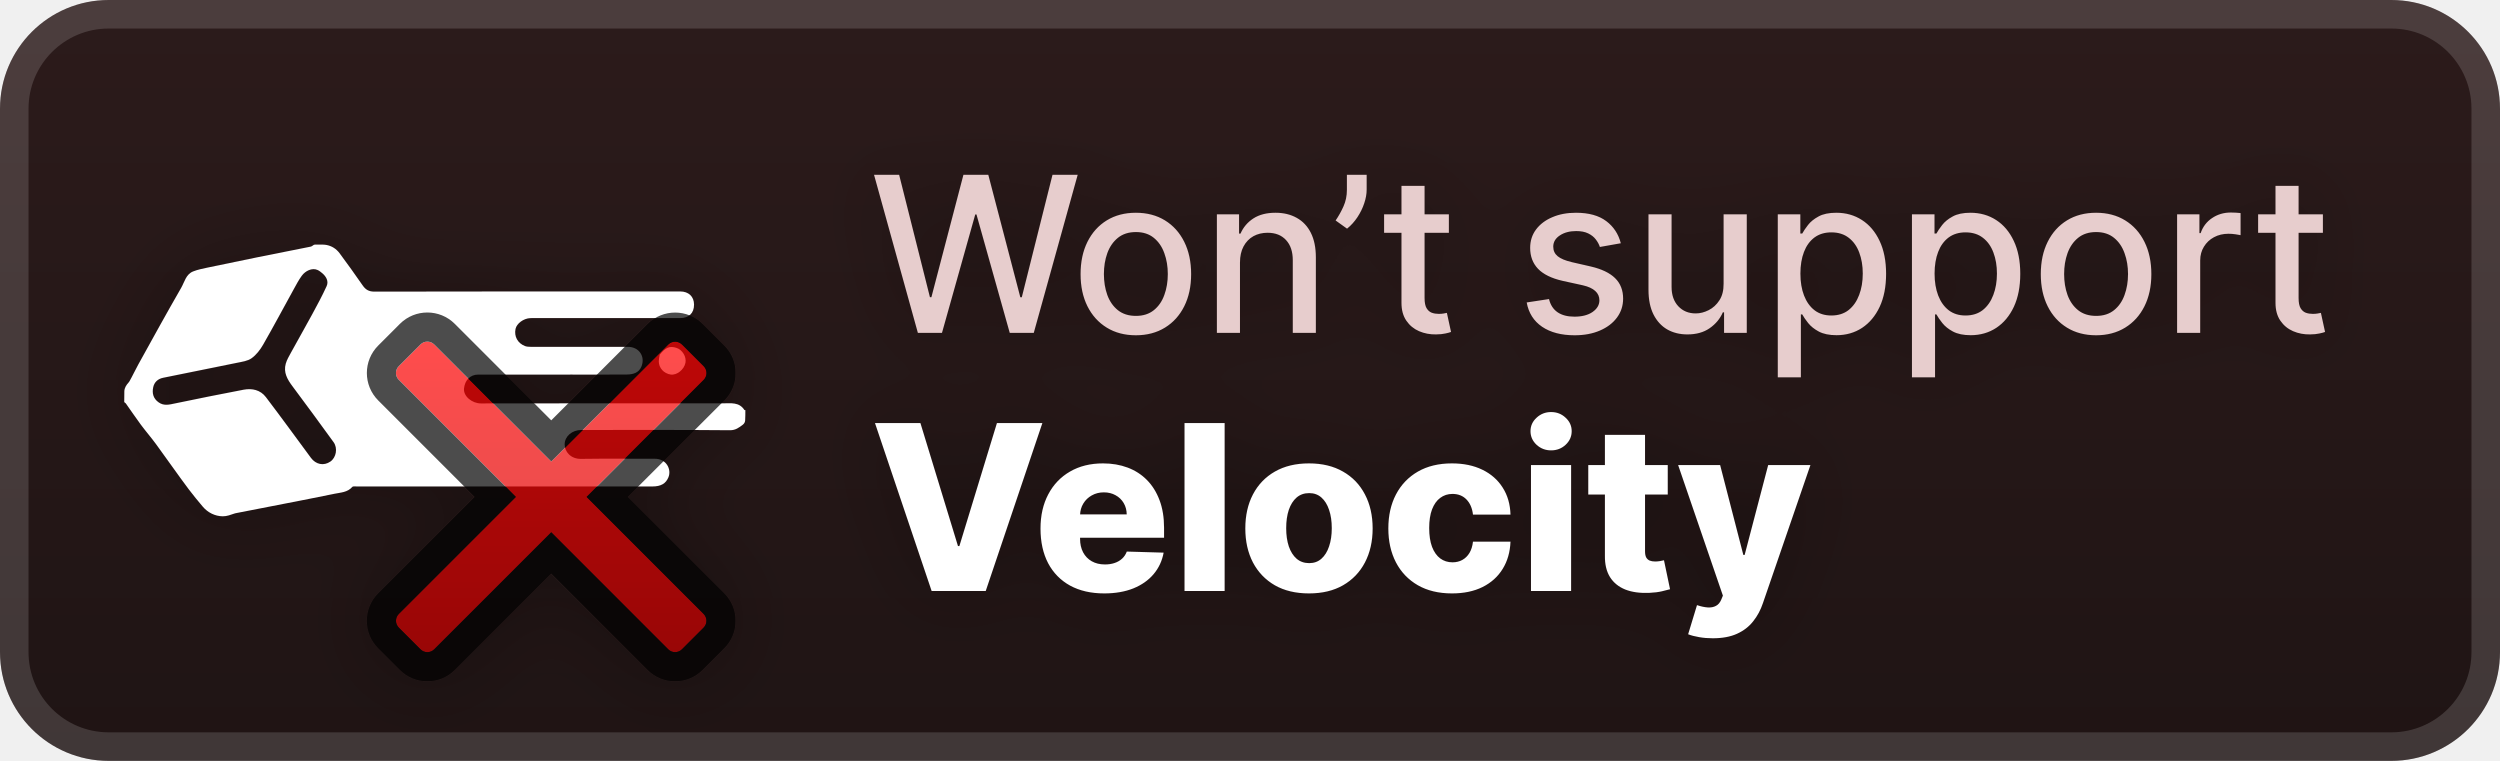
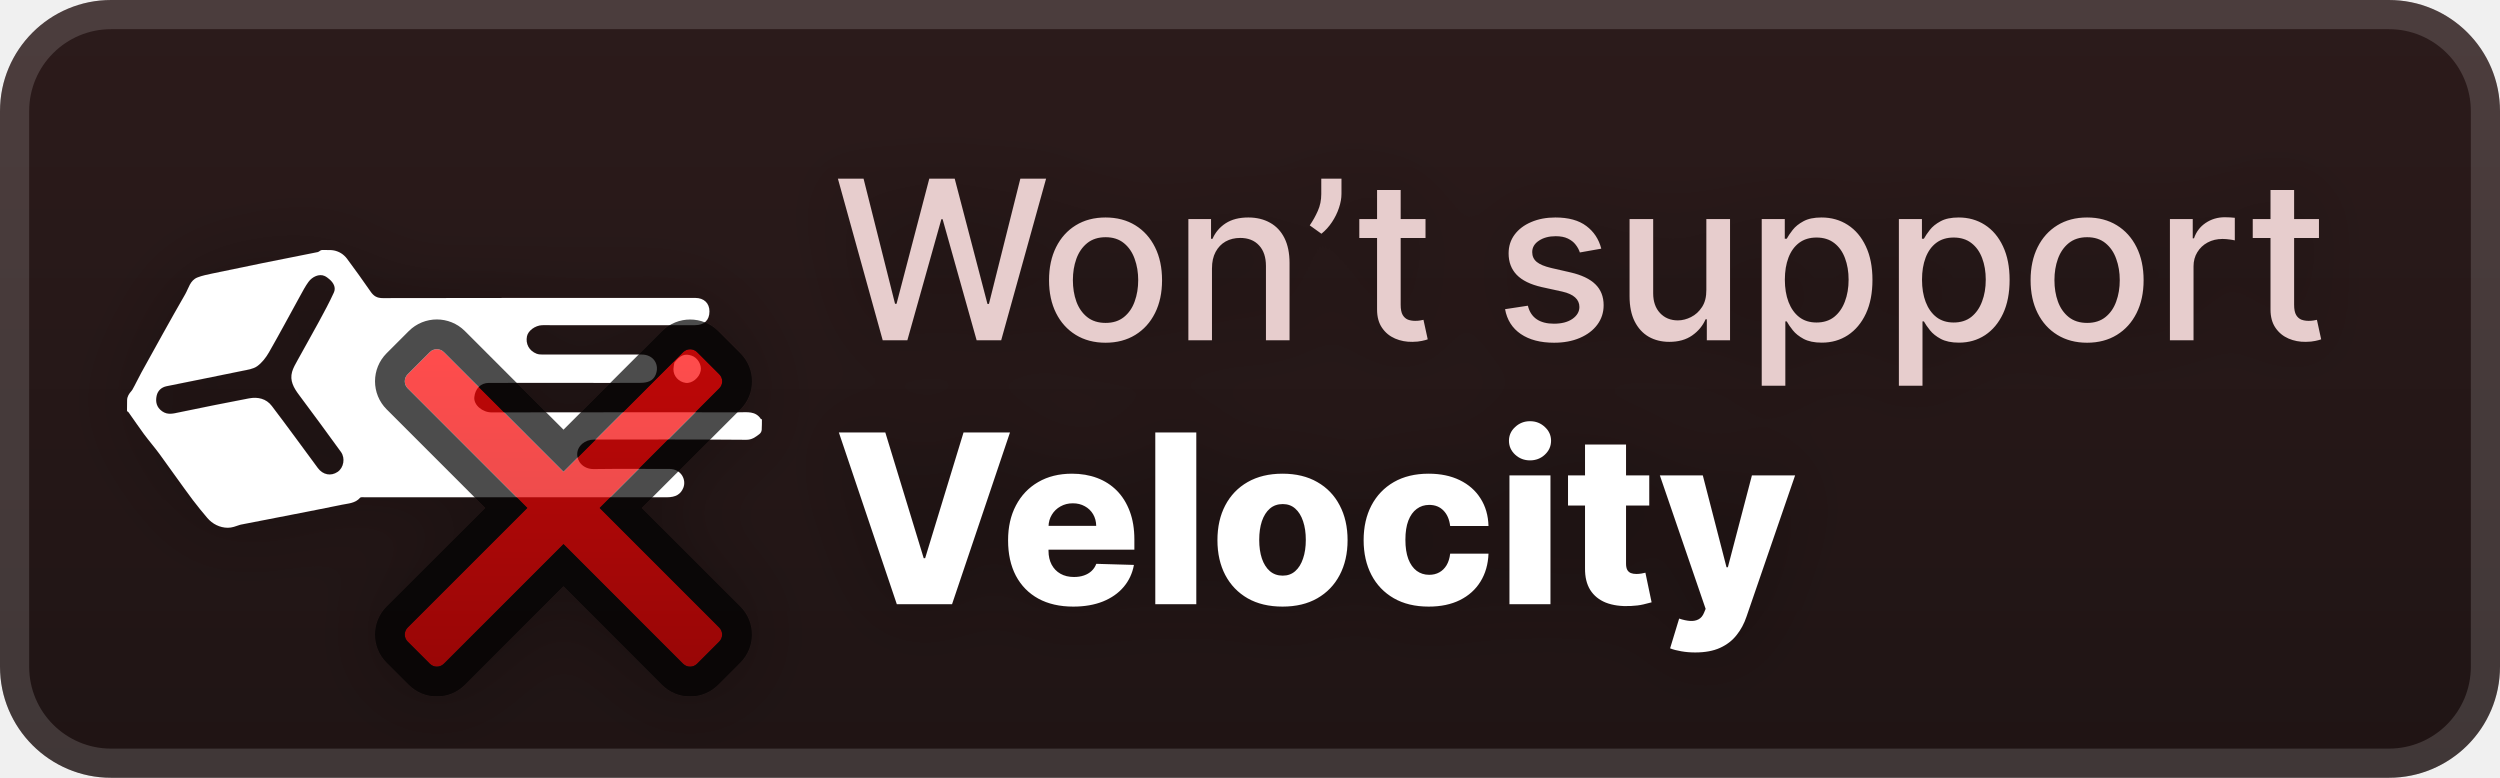
- <svg xmlns="http://www.w3.org/2000/svg" width="184" height="56" viewBox="0 0 184 56" fill="none">
+ <svg xmlns="http://www.w3.org/2000/svg" width="180" height="56" viewBox="0 0 180 56" fill="none">
  <g clip-path="url(#clip0_33_80)">
-     <rect x="-0" y="-0" width="184" height="56" rx="8" fill="url(#paint0_linear_33_80)" />
+     <rect x="-0" y="-0" width="180" height="56" rx="8" fill="url(#paint0_linear_33_80)" />
    <g filter="url(#filter0_d_33_80)">
-       <path d="M17.264 37.793C16.978 37.89 16.702 38.001 16.399 37.999V37.999C15.828 37.996 15.291 37.725 14.923 37.288C14.569 36.866 14.22 36.45 13.895 36.016C13.075 34.923 12.298 33.798 11.49 32.696C11.129 32.203 10.726 31.741 10.362 31.25C9.984 30.74 9.632 30.212 9.263 29.695V29.695C9.223 29.639 9.144 29.632 9.144 29.564C9.144 29.311 9.145 29.057 9.152 28.8C9.158 28.552 9.292 28.342 9.459 28.158C9.486 28.129 9.509 28.098 9.528 28.065C9.759 27.661 9.952 27.235 10.178 26.827C11.223 24.941 12.26 23.05 13.337 21.181C13.582 20.756 13.684 20.188 14.213 19.978C14.548 19.845 14.91 19.774 15.265 19.698C16.482 19.44 17.699 19.189 18.918 18.942C20.236 18.675 21.557 18.419 22.876 18.151V18.151C22.995 18.126 23.064 18 23.186 18C23.38 18 23.576 18.001 23.772 18.004C24.144 18.011 24.509 18.151 24.781 18.404C24.854 18.472 24.923 18.544 24.981 18.622C25.566 19.404 26.13 20.201 26.688 21.002C26.906 21.315 27.138 21.465 27.561 21.464C35.06 21.446 42.559 21.451 50.058 21.451C50.684 21.451 51.08 21.826 51.081 22.419C51.083 23.05 50.705 23.412 50.044 23.412C46.556 23.412 43.069 23.412 39.582 23.412C39.398 23.412 39.214 23.405 39.031 23.413C38.535 23.432 38.025 23.808 37.942 24.209C37.828 24.76 38.096 25.258 38.636 25.469C38.762 25.517 38.91 25.527 39.047 25.527C41.433 25.53 43.819 25.532 46.206 25.528C47.061 25.527 47.509 26.265 47.205 26.987C47.009 27.451 46.581 27.56 46.135 27.564C44.798 27.576 43.46 27.568 42.123 27.568C39.816 27.568 37.508 27.568 35.201 27.569C34.591 27.569 34.211 28.001 34.151 28.596C34.093 29.17 34.755 29.694 35.396 29.693C41.335 29.681 47.274 29.686 53.213 29.686C53.791 29.686 54.401 29.578 54.786 30.173C54.794 30.185 54.809 30.189 54.821 30.181V30.181C54.837 30.171 54.858 30.182 54.858 30.201C54.858 30.442 54.857 30.684 54.843 30.943C54.836 31.068 54.771 31.182 54.671 31.258C54.386 31.474 54.138 31.668 53.724 31.665C50.08 31.632 46.436 31.647 42.791 31.647C42.104 31.647 41.572 32.106 41.559 32.693C41.547 33.234 42.003 33.785 42.761 33.773C44.569 33.746 46.379 33.768 48.188 33.763C49.052 33.761 49.433 34.549 49.197 35.126C49.01 35.584 48.655 35.804 48.008 35.804C40.772 35.804 33.536 35.804 26.3 35.805C26.172 35.805 25.985 35.772 25.925 35.84C25.577 36.239 25.073 36.247 24.631 36.338C22.206 36.837 19.772 37.292 17.343 37.772C17.316 37.777 17.29 37.784 17.264 37.793ZM23.375 19.871C22.974 19.686 22.473 19.935 22.213 20.292V20.292C21.983 20.606 21.801 20.956 21.612 21.299C20.863 22.657 20.134 24.027 19.362 25.373C19.148 25.746 18.861 26.118 18.518 26.365C18.229 26.573 17.814 26.624 17.446 26.701C15.633 27.076 13.816 27.436 12.001 27.805C11.619 27.883 11.357 28.128 11.277 28.495C11.183 28.929 11.268 29.326 11.674 29.613C12.073 29.896 12.47 29.778 12.89 29.691C14.568 29.343 16.248 29.002 17.931 28.683C18.56 28.564 19.168 28.701 19.568 29.227C20.691 30.703 21.781 32.206 22.884 33.698C23.251 34.193 23.827 34.305 24.312 33.975C24.743 33.682 24.877 32.992 24.549 32.539C23.551 31.16 22.542 29.789 21.524 28.425C21.151 27.925 20.849 27.41 21.033 26.766C21.114 26.482 21.272 26.216 21.416 25.953C21.932 25.013 22.464 24.082 22.975 23.14C23.346 22.454 23.719 21.768 24.041 21.059C24.204 20.697 24.009 20.357 23.724 20.112C23.616 20.019 23.503 19.929 23.375 19.871Z" fill="white" />
+       <path d="M17.264 37.793C16.978 37.89 16.702 38.001 16.399 37.999C15.828 37.996 15.291 37.725 14.923 37.288C14.569 36.866 14.22 36.45 13.895 36.016C13.075 34.923 12.298 33.798 11.49 32.696C11.129 32.203 10.726 31.741 10.362 31.25C9.984 30.74 9.632 30.212 9.263 29.695C9.223 29.639 9.144 29.632 9.144 29.564C9.144 29.311 9.145 29.057 9.152 28.8C9.158 28.552 9.292 28.342 9.459 28.158C9.486 28.129 9.509 28.098 9.528 28.065C9.759 27.661 9.952 27.235 10.178 26.827C11.223 24.941 12.26 23.05 13.337 21.181C13.582 20.756 13.684 20.188 14.213 19.978C14.548 19.845 14.91 19.774 15.265 19.698C16.482 19.44 17.699 19.189 18.918 18.942C20.236 18.675 21.557 18.419 22.876 18.151C22.995 18.126 23.064 18 23.186 18C23.38 18 23.576 18.001 23.772 18.004C24.144 18.011 24.509 18.151 24.781 18.404C24.854 18.472 24.923 18.544 24.981 18.622C25.566 19.404 26.13 20.201 26.688 21.002C26.906 21.315 27.138 21.465 27.561 21.464C35.06 21.446 42.559 21.451 50.058 21.451C50.684 21.451 51.08 21.826 51.081 22.419C51.083 23.05 50.705 23.412 50.044 23.412C46.556 23.412 43.069 23.412 39.582 23.412C39.398 23.412 39.214 23.405 39.031 23.413C38.535 23.432 38.025 23.808 37.942 24.209C37.828 24.76 38.096 25.258 38.636 25.469C38.762 25.517 38.91 25.527 39.047 25.527C41.433 25.53 43.819 25.532 46.206 25.528C47.061 25.527 47.509 26.265 47.205 26.987C47.009 27.451 46.581 27.56 46.135 27.564C44.798 27.576 43.46 27.568 42.123 27.568C39.816 27.568 37.508 27.568 35.201 27.569C34.591 27.569 34.211 28.001 34.151 28.596C34.093 29.17 34.755 29.694 35.396 29.693C41.335 29.681 47.274 29.686 53.213 29.686C53.791 29.686 54.401 29.578 54.786 30.173C54.794 30.185 54.809 30.189 54.821 30.181C54.837 30.171 54.858 30.182 54.858 30.201C54.858 30.442 54.857 30.684 54.843 30.943C54.836 31.068 54.771 31.182 54.671 31.258C54.386 31.474 54.138 31.668 53.724 31.665C50.08 31.632 46.436 31.647 42.791 31.647C42.104 31.647 41.572 32.106 41.559 32.693C41.547 33.234 42.003 33.785 42.761 33.773C44.569 33.746 46.379 33.768 48.188 33.763C49.052 33.761 49.433 34.549 49.197 35.126C49.01 35.584 48.655 35.804 48.008 35.804C40.772 35.804 33.536 35.804 26.3 35.805C26.172 35.805 25.985 35.772 25.925 35.84C25.577 36.239 25.073 36.247 24.631 36.338C22.206 36.837 19.772 37.292 17.343 37.772C17.316 37.777 17.29 37.784 17.264 37.793ZM23.375 19.871C22.974 19.686 22.473 19.935 22.213 20.292C21.983 20.606 21.801 20.956 21.612 21.299C20.863 22.657 20.134 24.027 19.362 25.373C19.148 25.746 18.861 26.118 18.518 26.365C18.229 26.573 17.814 26.624 17.446 26.701C15.633 27.076 13.816 27.436 12.001 27.805C11.619 27.883 11.357 28.128 11.277 28.495C11.183 28.929 11.268 29.326 11.674 29.613C12.073 29.896 12.47 29.778 12.89 29.691C14.568 29.343 16.248 29.002 17.931 28.683C18.56 28.564 19.168 28.701 19.568 29.227C20.691 30.703 21.781 32.206 22.884 33.698C23.251 34.193 23.827 34.305 24.312 33.975C24.743 33.682 24.877 32.992 24.549 32.539C23.551 31.16 22.542 29.789 21.524 28.425C21.151 27.925 20.849 27.41 21.033 26.766C21.114 26.482 21.272 26.216 21.416 25.953C21.932 25.013 22.464 24.082 22.975 23.14C23.346 22.454 23.719 21.768 24.041 21.059C24.204 20.697 24.009 20.357 23.724 20.112C23.616 20.019 23.503 19.929 23.375 19.871Z" fill="white" />
      <path d="M48.554 26.108C48.981 25.563 49.307 25.44 49.803 25.608C50.23 25.754 50.535 26.268 50.45 26.7C50.351 27.203 49.818 27.63 49.366 27.567C48.862 27.497 48.481 27.078 48.487 26.585C48.489 26.436 48.525 26.287 48.554 26.108Z" fill="white" />
      <g opacity="0.7">
        <mask id="path-5-outside-1_33_80" maskUnits="userSpaceOnUse" x="26.143" y="22.143" width="28" height="28" fill="black">
          <rect fill="white" x="26.143" y="22.143" width="28" height="28" />
-           <path fill-rule="evenodd" clip-rule="evenodd" d="M31.958 25.352C31.679 25.073 31.227 25.073 30.948 25.352L29.353 26.947C29.074 27.226 29.074 27.679 29.353 27.958L37.966 36.573L29.353 45.185C29.074 45.464 29.074 45.916 29.353 46.195L30.948 47.79C31.227 48.069 31.679 48.069 31.958 47.79L40.571 39.178L49.181 47.79C49.46 48.069 49.912 48.069 50.191 47.79L51.785 46.195C52.064 45.916 52.064 45.464 51.785 45.185L43.176 36.574L51.79 27.961C52.069 27.683 52.069 27.23 51.79 26.951L50.195 25.357C49.916 25.078 49.463 25.078 49.184 25.357L40.572 33.968L31.958 25.352Z" />
+           <path fill-rule="evenodd" clip-rule="evenodd" d="M31.958 25.352C31.679 25.073 31.227 25.073 30.948 25.352L29.353 26.947C29.074 27.226 29.074 27.679 29.353 27.958L37.966 36.573L29.352 45.185C29.074 45.464 29.074 45.916 29.352 46.195L30.948 47.79C31.227 48.069 31.679 48.069 31.958 47.79L40.571 39.178L49.181 47.79C49.46 48.069 49.912 48.069 50.191 47.79L51.785 46.195C52.064 45.916 52.064 45.464 51.785 45.185L43.176 36.574L51.79 27.961C52.069 27.683 52.069 27.23 51.79 26.951L50.195 25.357C49.916 25.078 49.463 25.078 49.184 25.357L40.572 33.968L31.958 25.352Z" />
        </mask>
-         <path fill-rule="evenodd" clip-rule="evenodd" d="M31.958 25.352C31.679 25.073 31.227 25.073 30.948 25.352L29.353 26.947C29.074 27.226 29.074 27.679 29.353 27.958L37.966 36.573L29.353 45.185C29.074 45.464 29.074 45.916 29.353 46.195L30.948 47.79C31.227 48.069 31.679 48.069 31.958 47.79L40.571 39.178L49.181 47.79C49.46 48.069 49.912 48.069 50.191 47.79L51.785 46.195C52.064 45.916 52.064 45.464 51.785 45.185L43.176 36.574L51.79 27.961C52.069 27.683 52.069 27.23 51.79 26.951L50.195 25.357C49.916 25.078 49.463 25.078 49.184 25.357L40.572 33.968L31.958 25.352Z" fill="url(#paint1_linear_33_80)" />
-         <path d="M30.948 25.352L32.463 26.867L32.463 26.867L30.948 25.352ZM31.958 25.352L30.442 26.867L30.442 26.867L31.958 25.352ZM29.353 26.947L30.869 28.462L30.869 28.462L29.353 26.947ZM29.353 27.958L27.838 29.473L27.838 29.473L29.353 27.958ZM37.966 36.573L39.481 38.088L40.997 36.573L39.482 35.058L37.966 36.573ZM29.352 45.185L27.837 43.67L27.837 43.67L29.352 45.185ZM29.352 46.195L27.837 47.711L27.837 47.711L29.352 46.195ZM30.948 47.79L32.463 46.275L32.463 46.275L30.948 47.79ZM31.958 47.79L33.473 49.305L33.473 49.305L31.958 47.79ZM40.571 39.178L42.086 37.663L40.571 36.148L39.056 37.663L40.571 39.178ZM49.181 47.79L50.696 46.275L50.696 46.275L49.181 47.79ZM50.191 47.79L48.675 46.275L48.675 46.275L50.191 47.79ZM51.785 46.195L50.27 44.68L50.27 44.68L51.785 46.195ZM51.785 45.185L50.27 46.7L50.27 46.7L51.785 45.185ZM43.176 36.574L41.661 35.058L40.146 36.573L41.661 38.089L43.176 36.574ZM51.79 27.961L53.305 29.477L53.305 29.477L51.79 27.961ZM51.79 26.951L53.305 25.436L53.305 25.436L51.79 26.951ZM50.195 25.357L51.71 23.841L51.71 23.841L50.195 25.357ZM49.184 25.357L47.669 23.841L47.669 23.841L49.184 25.357ZM40.572 33.968L39.056 35.483L40.571 36.999L42.087 35.483L40.572 33.968ZM32.463 26.867C31.905 27.425 31 27.425 30.442 26.867L33.473 23.837C32.358 22.721 30.548 22.721 29.432 23.837L32.463 26.867ZM30.869 28.462L32.463 26.867L29.432 23.837L27.838 25.432L30.869 28.462ZM30.869 26.443C31.426 27 31.426 27.905 30.869 28.462L27.838 25.432C26.722 26.548 26.722 28.357 27.838 29.473L30.869 26.443ZM39.482 35.058L30.869 26.443L27.838 29.473L36.451 38.088L39.482 35.058ZM30.868 46.7L39.481 38.088L36.451 35.058L27.837 43.67L30.868 46.7ZM30.868 44.68C31.426 45.238 31.426 46.142 30.868 46.7L27.837 43.67C26.721 44.786 26.721 46.595 27.837 47.711L30.868 44.68ZM32.463 46.275L30.868 44.68L27.837 47.711L29.433 49.305L32.463 46.275ZM30.443 46.275C31 45.717 31.905 45.717 32.463 46.275L29.433 49.305C30.548 50.421 32.357 50.421 33.473 49.305L30.443 46.275ZM39.056 37.663L30.443 46.275L33.473 49.305L42.086 40.694L39.056 37.663ZM50.696 46.275L42.086 37.663L39.056 40.693L47.665 49.306L50.696 46.275ZM48.675 46.275C49.233 45.717 50.138 45.717 50.696 46.275L47.665 49.306C48.781 50.422 50.59 50.422 51.706 49.306L48.675 46.275ZM50.27 44.68L48.675 46.275L51.706 49.306L53.301 47.71L50.27 44.68ZM50.27 46.7C49.712 46.142 49.712 45.238 50.27 44.68L53.301 47.71C54.416 46.595 54.416 44.786 53.301 43.67L50.27 46.7ZM41.661 38.089L50.27 46.7L53.301 43.67L44.692 35.059L41.661 38.089ZM50.275 26.446L41.661 35.058L44.691 38.089L53.305 29.477L50.275 26.446ZM50.275 28.467C49.717 27.909 49.717 27.004 50.275 26.446L53.305 29.477C54.421 28.361 54.421 26.552 53.305 25.436L50.275 28.467ZM48.68 26.872L50.275 28.467L53.305 25.436L51.71 23.841L48.68 26.872ZM50.7 26.872C50.142 27.43 49.237 27.43 48.68 26.872L51.71 23.841C50.594 22.726 48.785 22.726 47.669 23.841L50.7 26.872ZM42.087 35.483L50.7 26.872L47.669 23.841L39.056 32.453L42.087 35.483ZM30.442 26.867L39.056 35.483L42.087 32.453L33.473 23.837L30.442 26.867Z" fill="black" mask="url(#path-5-outside-1_33_80)" />
+         <path fill-rule="evenodd" clip-rule="evenodd" d="M31.958 25.352C31.679 25.073 31.227 25.073 30.948 25.352L29.353 26.947C29.074 27.226 29.074 27.679 29.353 27.958L37.966 36.573L29.352 45.185C29.074 45.464 29.074 45.916 29.352 46.195L30.948 47.79C31.227 48.069 31.679 48.069 31.958 47.79L40.571 39.178L49.181 47.79C49.46 48.069 49.912 48.069 50.191 47.79L51.785 46.195C52.064 45.916 52.064 45.464 51.785 45.185L43.176 36.574L51.79 27.961C52.069 27.683 52.069 27.23 51.79 26.951L50.195 25.357C49.916 25.078 49.463 25.078 49.184 25.357L40.572 33.968L31.958 25.352Z" fill="url(#paint1_linear_33_80)" />
+         <path d="M30.948 25.352L32.463 26.867L32.463 26.867L30.948 25.352ZM31.958 25.352L30.442 26.867L30.442 26.867L31.958 25.352ZM29.353 26.947L30.869 28.462L30.869 28.462L29.353 26.947ZM29.353 27.958L27.838 29.473L27.838 29.473L29.353 27.958ZM37.966 36.573L39.481 38.088L40.997 36.573L39.482 35.058L37.966 36.573ZM29.352 45.185L27.837 43.67L27.837 43.67L29.352 45.185ZM29.352 46.195L27.837 47.711L27.837 47.711L29.352 46.195ZM30.948 47.79L32.463 46.275L32.463 46.275L30.948 47.79ZM31.958 47.79L33.473 49.305L33.473 49.305L31.958 47.79ZM40.571 39.178L42.086 37.663L40.571 36.148L39.056 37.663L40.571 39.178ZM49.181 47.79L50.696 46.275L50.696 46.275L49.181 47.79ZM50.191 47.79L48.675 46.275H48.675L50.191 47.79ZM51.785 46.195L50.27 44.68L50.27 44.68L51.785 46.195ZM51.785 45.185L50.27 46.7L50.27 46.7L51.785 45.185ZM43.176 36.574L41.661 35.058L40.146 36.573L41.661 38.089L43.176 36.574ZM51.79 27.961L53.305 29.477L53.305 29.477L51.79 27.961ZM51.79 26.951L53.305 25.436L53.305 25.436L51.79 26.951ZM50.195 25.357L51.71 23.841L51.71 23.841L50.195 25.357ZM49.184 25.357L47.669 23.841L47.669 23.841L49.184 25.357ZM40.572 33.968L39.056 35.483L40.571 36.999L42.087 35.483L40.572 33.968ZM32.463 26.867C31.905 27.425 31 27.425 30.442 26.867L33.473 23.837C32.358 22.721 30.548 22.721 29.432 23.837L32.463 26.867ZM30.869 28.462L32.463 26.867L29.432 23.837L27.838 25.432L30.869 28.462ZM30.869 26.443C31.426 27 31.426 27.905 30.869 28.462L27.838 25.432C26.722 26.548 26.722 28.357 27.838 29.473L30.869 26.443ZM39.482 35.058L30.869 26.443L27.838 29.473L36.451 38.088L39.482 35.058ZM30.868 46.7L39.481 38.088L36.451 35.058L27.837 43.67L30.868 46.7ZM30.868 44.68C31.426 45.238 31.426 46.142 30.868 46.7L27.837 43.67C26.721 44.786 26.721 46.595 27.837 47.711L30.868 44.68ZM32.463 46.275L30.868 44.68L27.837 47.711L29.433 49.305L32.463 46.275ZM30.443 46.275C31 45.717 31.905 45.717 32.463 46.275L29.433 49.305C30.548 50.421 32.357 50.421 33.473 49.305L30.443 46.275ZM39.056 37.663L30.443 46.275L33.473 49.305L42.086 40.694L39.056 37.663ZM50.696 46.275L42.086 37.663L39.056 40.693L47.665 49.306L50.696 46.275ZM48.675 46.275C49.233 45.717 50.138 45.717 50.696 46.275L47.665 49.306C48.781 50.422 50.59 50.422 51.706 49.306L48.675 46.275ZM50.27 44.68L48.675 46.275L51.706 49.306L53.301 47.71L50.27 44.68ZM50.27 46.7C49.712 46.142 49.712 45.238 50.27 44.68L53.301 47.71C54.416 46.595 54.416 44.786 53.301 43.67L50.27 46.7ZM41.661 38.089L50.27 46.7L53.301 43.67L44.692 35.059L41.661 38.089ZM50.275 26.446L41.661 35.058L44.691 38.089L53.305 29.477L50.275 26.446ZM50.275 28.467C49.717 27.909 49.717 27.004 50.275 26.446L53.305 29.477C54.421 28.361 54.421 26.552 53.305 25.436L50.275 28.467ZM48.68 26.872L50.275 28.467L53.305 25.436L51.71 23.841L48.68 26.872ZM50.7 26.872C50.142 27.43 49.237 27.43 48.68 26.872L51.71 23.841C50.594 22.726 48.785 22.726 47.669 23.841L50.7 26.872ZM42.087 35.483L50.7 26.872L47.669 23.841L39.056 32.453L42.087 35.483ZM30.442 26.867L39.056 35.483L42.087 32.453L33.473 23.837L30.442 26.867Z" fill="black" mask="url(#path-5-outside-1_33_80)" />
      </g>
    </g>
    <g filter="url(#filter1_d_33_80)">
-       <path d="M67.556 24.5L64.329 12.864H66.176L68.443 21.875H68.551L70.909 12.864H72.738L75.096 21.881H75.204L77.465 12.864H79.318L76.085 24.5H74.318L71.869 15.784H71.778L69.329 24.5H67.556ZM83.599 24.676C82.781 24.676 82.067 24.488 81.457 24.113C80.847 23.738 80.374 23.214 80.036 22.54C79.699 21.865 79.531 21.078 79.531 20.176C79.531 19.271 79.699 18.479 80.036 17.801C80.374 17.123 80.847 16.596 81.457 16.221C82.067 15.846 82.781 15.659 83.599 15.659C84.417 15.659 85.131 15.846 85.741 16.221C86.351 16.596 86.824 17.123 87.161 17.801C87.499 18.479 87.667 19.271 87.667 20.176C87.667 21.078 87.499 21.865 87.161 22.54C86.824 23.214 86.351 23.738 85.741 24.113C85.131 24.488 84.417 24.676 83.599 24.676ZM83.605 23.25C84.135 23.25 84.574 23.11 84.923 22.829C85.271 22.549 85.529 22.176 85.695 21.71C85.866 21.244 85.951 20.731 85.951 20.17C85.951 19.613 85.866 19.102 85.695 18.636C85.529 18.166 85.271 17.79 84.923 17.506C84.574 17.221 84.135 17.079 83.605 17.079C83.07 17.079 82.627 17.221 82.275 17.506C81.927 17.79 81.667 18.166 81.497 18.636C81.33 19.102 81.247 19.613 81.247 20.17C81.247 20.731 81.33 21.244 81.497 21.71C81.667 22.176 81.927 22.549 82.275 22.829C82.627 23.11 83.07 23.25 83.605 23.25ZM91.262 19.318V24.5H89.563V15.773H91.194V17.193H91.302C91.503 16.731 91.817 16.36 92.245 16.079C92.677 15.799 93.221 15.659 93.876 15.659C94.471 15.659 94.992 15.784 95.438 16.034C95.885 16.28 96.232 16.648 96.478 17.136C96.724 17.625 96.847 18.229 96.847 18.949V24.5H95.149V19.153C95.149 18.521 94.984 18.026 94.654 17.67C94.325 17.31 93.872 17.131 93.296 17.131C92.902 17.131 92.552 17.216 92.245 17.386C91.942 17.557 91.702 17.807 91.524 18.136C91.349 18.462 91.262 18.856 91.262 19.318ZM100.586 12.864V13.954C100.586 14.276 100.526 14.615 100.404 14.971C100.287 15.324 100.12 15.663 99.904 15.989C99.688 16.314 99.435 16.595 99.143 16.829L98.302 16.227C98.525 15.901 98.719 15.555 98.882 15.187C99.048 14.82 99.132 14.415 99.132 13.971V12.864H100.586ZM106.637 15.773V17.136H101.87V15.773H106.637ZM103.149 13.682H104.848V21.937C104.848 22.267 104.897 22.515 104.995 22.682C105.094 22.845 105.221 22.956 105.376 23.017C105.535 23.074 105.707 23.102 105.893 23.102C106.029 23.102 106.149 23.093 106.251 23.074C106.353 23.055 106.433 23.04 106.49 23.028L106.796 24.432C106.698 24.47 106.558 24.507 106.376 24.545C106.194 24.587 105.967 24.61 105.694 24.613C105.247 24.621 104.83 24.541 104.444 24.375C104.058 24.208 103.745 23.951 103.507 23.602C103.268 23.254 103.149 22.816 103.149 22.29V13.682ZM119.291 17.903L117.751 18.176C117.687 17.979 117.584 17.791 117.444 17.613C117.308 17.435 117.122 17.29 116.887 17.176C116.652 17.062 116.359 17.006 116.007 17.006C115.526 17.006 115.124 17.113 114.802 17.329C114.48 17.541 114.319 17.816 114.319 18.153C114.319 18.445 114.427 18.68 114.643 18.858C114.859 19.036 115.207 19.182 115.688 19.295L117.075 19.613C117.878 19.799 118.476 20.085 118.87 20.471C119.264 20.858 119.461 21.36 119.461 21.977C119.461 22.5 119.31 22.966 119.007 23.375C118.707 23.78 118.289 24.098 117.751 24.329C117.217 24.56 116.598 24.676 115.893 24.676C114.916 24.676 114.118 24.468 113.501 24.051C112.883 23.631 112.505 23.034 112.365 22.261L114.007 22.011C114.109 22.439 114.319 22.763 114.637 22.983C114.955 23.199 115.37 23.307 115.882 23.307C116.438 23.307 116.883 23.191 117.217 22.96C117.55 22.725 117.717 22.439 117.717 22.102C117.717 21.829 117.615 21.6 117.41 21.415C117.209 21.229 116.901 21.089 116.484 20.994L115.007 20.67C114.192 20.485 113.59 20.189 113.2 19.784C112.813 19.379 112.62 18.865 112.62 18.244C112.62 17.729 112.764 17.278 113.052 16.892C113.34 16.506 113.738 16.204 114.245 15.989C114.753 15.769 115.334 15.659 115.99 15.659C116.933 15.659 117.675 15.864 118.217 16.273C118.758 16.678 119.116 17.221 119.291 17.903ZM126.857 20.881V15.773H128.562V24.5H126.892V22.988H126.801C126.6 23.454 126.278 23.843 125.835 24.153C125.395 24.46 124.848 24.613 124.193 24.613C123.632 24.613 123.136 24.49 122.704 24.244C122.276 23.994 121.939 23.625 121.693 23.136C121.45 22.648 121.329 22.043 121.329 21.324V15.773H123.028V21.119C123.028 21.714 123.193 22.187 123.522 22.54C123.852 22.892 124.28 23.068 124.806 23.068C125.124 23.068 125.441 22.988 125.755 22.829C126.073 22.67 126.337 22.43 126.545 22.108C126.757 21.786 126.861 21.377 126.857 20.881ZM130.845 27.773V15.773H132.504V17.187H132.646C132.744 17.006 132.886 16.795 133.072 16.557C133.258 16.318 133.515 16.11 133.845 15.932C134.174 15.75 134.61 15.659 135.151 15.659C135.856 15.659 136.485 15.837 137.038 16.193C137.591 16.549 138.025 17.062 138.339 17.733C138.657 18.403 138.816 19.21 138.816 20.153C138.816 21.096 138.659 21.905 138.345 22.579C138.03 23.25 137.598 23.767 137.049 24.131C136.5 24.49 135.873 24.67 135.169 24.67C134.638 24.67 134.205 24.581 133.867 24.403C133.534 24.225 133.273 24.017 133.083 23.778C132.894 23.54 132.748 23.328 132.646 23.142H132.544V27.773H130.845ZM132.509 20.136C132.509 20.75 132.598 21.288 132.776 21.75C132.955 22.212 133.212 22.574 133.549 22.835C133.886 23.093 134.299 23.221 134.788 23.221C135.295 23.221 135.72 23.087 136.061 22.818C136.401 22.545 136.659 22.176 136.833 21.71C137.011 21.244 137.1 20.72 137.1 20.136C137.1 19.56 137.013 19.043 136.839 18.585C136.669 18.127 136.411 17.765 136.066 17.5C135.725 17.235 135.299 17.102 134.788 17.102C134.295 17.102 133.879 17.229 133.538 17.483C133.201 17.737 132.945 18.091 132.771 18.545C132.597 19 132.509 19.53 132.509 20.136ZM140.72 27.773V15.773H142.379V17.187H142.521C142.619 17.006 142.761 16.795 142.947 16.557C143.133 16.318 143.39 16.11 143.72 15.932C144.049 15.75 144.485 15.659 145.026 15.659C145.731 15.659 146.36 15.837 146.913 16.193C147.466 16.549 147.9 17.062 148.214 17.733C148.532 18.403 148.691 19.21 148.691 20.153C148.691 21.096 148.534 21.905 148.22 22.579C147.905 23.25 147.473 23.767 146.924 24.131C146.375 24.49 145.748 24.67 145.044 24.67C144.513 24.67 144.08 24.581 143.742 24.403C143.409 24.225 143.148 24.017 142.958 23.778C142.769 23.54 142.623 23.328 142.521 23.142H142.419V27.773H140.72ZM142.384 20.136C142.384 20.75 142.473 21.288 142.651 21.75C142.83 22.212 143.087 22.574 143.424 22.835C143.761 23.093 144.174 23.221 144.663 23.221C145.17 23.221 145.595 23.087 145.936 22.818C146.276 22.545 146.534 22.176 146.708 21.71C146.886 21.244 146.975 20.72 146.975 20.136C146.975 19.56 146.888 19.043 146.714 18.585C146.544 18.127 146.286 17.765 145.941 17.5C145.6 17.235 145.174 17.102 144.663 17.102C144.17 17.102 143.754 17.229 143.413 17.483C143.076 17.737 142.82 18.091 142.646 18.545C142.472 19 142.384 19.53 142.384 20.136ZM154.271 24.676C153.453 24.676 152.739 24.488 152.129 24.113C151.519 23.738 151.045 23.214 150.708 22.54C150.371 21.865 150.203 21.078 150.203 20.176C150.203 19.271 150.371 18.479 150.708 17.801C151.045 17.123 151.519 16.596 152.129 16.221C152.739 15.846 153.453 15.659 154.271 15.659C155.089 15.659 155.803 15.846 156.413 16.221C157.023 16.596 157.496 17.123 157.833 17.801C158.17 18.479 158.339 19.271 158.339 20.176C158.339 21.078 158.17 21.865 157.833 22.54C157.496 23.214 157.023 23.738 156.413 24.113C155.803 24.488 155.089 24.676 154.271 24.676ZM154.276 23.25C154.807 23.25 155.246 23.11 155.595 22.829C155.943 22.549 156.201 22.176 156.367 21.71C156.538 21.244 156.623 20.731 156.623 20.17C156.623 19.613 156.538 19.102 156.367 18.636C156.201 18.166 155.943 17.79 155.595 17.506C155.246 17.221 154.807 17.079 154.276 17.079C153.742 17.079 153.299 17.221 152.947 17.506C152.598 17.79 152.339 18.166 152.169 18.636C152.002 19.102 151.919 19.613 151.919 20.17C151.919 20.731 152.002 21.244 152.169 21.71C152.339 22.176 152.598 22.549 152.947 22.829C153.299 23.11 153.742 23.25 154.276 23.25ZM160.235 24.5V15.773H161.877V17.159H161.968C162.127 16.689 162.408 16.32 162.809 16.051C163.214 15.778 163.673 15.642 164.184 15.642C164.29 15.642 164.415 15.646 164.559 15.653C164.707 15.661 164.822 15.67 164.906 15.682V17.307C164.838 17.288 164.716 17.267 164.542 17.244C164.368 17.218 164.194 17.204 164.019 17.204C163.618 17.204 163.26 17.29 162.946 17.46C162.635 17.627 162.389 17.86 162.207 18.159C162.025 18.454 161.934 18.791 161.934 19.17V24.5H160.235ZM170.965 15.773V17.136H166.198V15.773H170.965ZM167.477 13.682H169.176V21.937C169.176 22.267 169.225 22.515 169.323 22.682C169.422 22.845 169.549 22.956 169.704 23.017C169.863 23.074 170.035 23.102 170.221 23.102C170.357 23.102 170.477 23.093 170.579 23.074C170.681 23.055 170.761 23.04 170.818 23.028L171.124 24.432C171.026 24.47 170.886 24.507 170.704 24.545C170.522 24.587 170.295 24.61 170.022 24.613C169.575 24.621 169.159 24.541 168.772 24.375C168.386 24.208 168.073 23.951 167.835 23.602C167.596 23.254 167.477 22.816 167.477 22.29V13.682Z" fill="#E7CDCD" />
-       <path d="M67.742 31.136L70.507 40.192H70.61L73.375 31.136H76.719L72.548 43.5H68.57L64.398 31.136H67.742ZM81.273 43.675C80.303 43.675 79.466 43.484 78.761 43.101C78.061 42.715 77.522 42.166 77.143 41.453C76.769 40.737 76.582 39.886 76.582 38.9C76.582 37.942 76.771 37.105 77.15 36.388C77.528 35.668 78.061 35.108 78.749 34.71C79.438 34.308 80.248 34.106 81.182 34.106C81.842 34.106 82.446 34.209 82.993 34.414C83.541 34.62 84.013 34.923 84.412 35.326C84.81 35.728 85.12 36.225 85.342 36.817C85.563 37.404 85.674 38.079 85.674 38.839V39.576H77.614V37.861H82.927C82.923 37.547 82.848 37.268 82.703 37.022C82.558 36.777 82.359 36.586 82.106 36.449C81.856 36.308 81.569 36.237 81.243 36.237C80.912 36.237 80.617 36.312 80.355 36.461C80.094 36.606 79.886 36.805 79.733 37.058C79.58 37.308 79.5 37.592 79.492 37.91V39.654C79.492 40.033 79.566 40.365 79.715 40.65C79.864 40.932 80.075 41.151 80.349 41.308C80.623 41.465 80.949 41.544 81.327 41.544C81.589 41.544 81.826 41.508 82.039 41.435C82.253 41.363 82.436 41.256 82.589 41.115C82.742 40.974 82.856 40.801 82.933 40.596L85.643 40.675C85.531 41.282 85.283 41.812 84.901 42.262C84.523 42.709 84.025 43.057 83.41 43.307C82.794 43.552 82.082 43.675 81.273 43.675ZM90.133 31.136V43.5H87.181V31.136H90.133ZM96.341 43.675C95.367 43.675 94.53 43.476 93.829 43.077C93.133 42.675 92.596 42.115 92.218 41.399C91.843 40.679 91.656 39.843 91.656 38.894C91.656 37.94 91.843 37.105 92.218 36.388C92.596 35.668 93.133 35.108 93.829 34.71C94.53 34.308 95.367 34.106 96.341 34.106C97.315 34.106 98.15 34.308 98.846 34.71C99.546 35.108 100.084 35.668 100.458 36.388C100.836 37.105 101.026 37.94 101.026 38.894C101.026 39.843 100.836 40.679 100.458 41.399C100.084 42.115 99.546 42.675 98.846 43.077C98.15 43.476 97.315 43.675 96.341 43.675ZM96.359 41.447C96.713 41.447 97.013 41.339 97.258 41.121C97.504 40.904 97.691 40.602 97.82 40.216C97.953 39.829 98.019 39.383 98.019 38.876C98.019 38.36 97.953 37.91 97.82 37.523C97.691 37.137 97.504 36.835 97.258 36.618C97.013 36.4 96.713 36.292 96.359 36.292C95.993 36.292 95.683 36.4 95.429 36.618C95.18 36.835 94.989 37.137 94.856 37.523C94.727 37.91 94.663 38.36 94.663 38.876C94.663 39.383 94.727 39.829 94.856 40.216C94.989 40.602 95.18 40.904 95.429 41.121C95.683 41.339 95.993 41.447 96.359 41.447ZM106.866 43.675C105.888 43.675 105.049 43.474 104.349 43.071C103.653 42.669 103.117 42.109 102.743 41.393C102.369 40.672 102.182 39.839 102.182 38.894C102.182 37.944 102.369 37.111 102.743 36.394C103.121 35.674 103.659 35.112 104.355 34.71C105.055 34.308 105.89 34.106 106.86 34.106C107.717 34.106 108.464 34.261 109.1 34.571C109.74 34.881 110.239 35.32 110.597 35.887C110.959 36.451 111.15 37.113 111.171 37.873H108.412C108.355 37.398 108.194 37.026 107.929 36.757C107.667 36.487 107.325 36.352 106.902 36.352C106.56 36.352 106.261 36.449 106.003 36.642C105.745 36.831 105.544 37.113 105.399 37.487C105.258 37.857 105.188 38.316 105.188 38.864C105.188 39.411 105.258 39.874 105.399 40.252C105.544 40.626 105.745 40.91 106.003 41.103C106.261 41.292 106.56 41.387 106.902 41.387C107.176 41.387 107.418 41.328 107.627 41.212C107.84 41.095 108.015 40.924 108.152 40.699C108.289 40.469 108.375 40.192 108.412 39.866H111.171C111.142 40.63 110.951 41.298 110.597 41.87C110.247 42.441 109.754 42.886 109.118 43.204C108.486 43.518 107.736 43.675 106.866 43.675ZM112.681 43.5V34.227H115.633V43.5H112.681ZM114.16 33.147C113.746 33.147 113.39 33.01 113.092 32.736C112.794 32.458 112.645 32.124 112.645 31.734C112.645 31.348 112.794 31.017 113.092 30.744C113.39 30.466 113.746 30.327 114.16 30.327C114.579 30.327 114.935 30.466 115.229 30.744C115.527 31.017 115.676 31.348 115.676 31.734C115.676 32.124 115.527 32.458 115.229 32.736C114.935 33.01 114.579 33.147 114.16 33.147ZM122.746 34.227V36.4H116.897V34.227H122.746ZM118.122 32.005H121.074V40.584C121.074 40.765 121.102 40.912 121.159 41.025C121.219 41.133 121.306 41.212 121.418 41.26C121.531 41.304 121.666 41.327 121.823 41.327C121.935 41.327 122.054 41.316 122.179 41.296C122.308 41.272 122.404 41.252 122.469 41.236L122.915 43.367C122.775 43.407 122.575 43.458 122.318 43.518C122.064 43.578 121.76 43.617 121.406 43.633C120.714 43.665 120.12 43.584 119.625 43.391C119.134 43.194 118.758 42.888 118.496 42.474C118.239 42.059 118.114 41.538 118.122 40.91V32.005ZM126.058 46.977C125.703 46.977 125.369 46.949 125.056 46.893C124.742 46.84 124.472 46.77 124.247 46.681L124.899 44.538C125.188 44.635 125.45 44.691 125.683 44.707C125.921 44.723 126.124 44.685 126.293 44.593C126.466 44.504 126.599 44.345 126.692 44.116L126.806 43.838L123.51 34.227H126.601L128.309 40.844H128.406L130.139 34.227H133.248L129.752 44.387C129.583 44.894 129.344 45.341 129.034 45.727C128.728 46.118 128.332 46.424 127.845 46.645C127.362 46.866 126.766 46.977 126.058 46.977Z" fill="white" />
+       <path d="M63.556 24.5L60.329 12.864H62.176L64.443 21.875H64.551L66.909 12.864H68.738L71.096 21.881H71.204L73.465 12.864H75.318L72.085 24.5H70.318L67.869 15.784H67.778L65.329 24.5H63.556ZM79.599 24.676C78.781 24.676 78.067 24.488 77.457 24.113C76.847 23.738 76.374 23.214 76.036 22.54C75.699 21.865 75.531 21.078 75.531 20.176C75.531 19.271 75.699 18.479 76.036 17.801C76.374 17.123 76.847 16.596 77.457 16.221C78.067 15.846 78.781 15.659 79.599 15.659C80.417 15.659 81.131 15.846 81.741 16.221C82.351 16.596 82.824 17.123 83.161 17.801C83.499 18.479 83.667 19.271 83.667 20.176C83.667 21.078 83.499 21.865 83.161 22.54C82.824 23.214 82.351 23.738 81.741 24.113C81.131 24.488 80.417 24.676 79.599 24.676ZM79.605 23.25C80.135 23.25 80.574 23.11 80.923 22.829C81.271 22.549 81.529 22.176 81.695 21.71C81.866 21.244 81.951 20.731 81.951 20.17C81.951 19.613 81.866 19.102 81.695 18.636C81.529 18.166 81.271 17.79 80.923 17.506C80.574 17.221 80.135 17.079 79.605 17.079C79.07 17.079 78.627 17.221 78.275 17.506C77.927 17.79 77.667 18.166 77.497 18.636C77.33 19.102 77.247 19.613 77.247 20.17C77.247 20.731 77.33 21.244 77.497 21.71C77.667 22.176 77.927 22.549 78.275 22.829C78.627 23.11 79.07 23.25 79.605 23.25ZM87.262 19.318V24.5H85.563V15.773H87.194V17.193H87.302C87.503 16.731 87.817 16.36 88.245 16.079C88.677 15.799 89.221 15.659 89.876 15.659C90.471 15.659 90.992 15.784 91.438 16.034C91.885 16.28 92.232 16.648 92.478 17.136C92.724 17.625 92.847 18.229 92.847 18.949V24.5H91.149V19.153C91.149 18.521 90.984 18.026 90.654 17.67C90.325 17.31 89.872 17.131 89.296 17.131C88.902 17.131 88.552 17.216 88.245 17.386C87.942 17.557 87.702 17.807 87.524 18.136C87.349 18.462 87.262 18.856 87.262 19.318ZM96.586 12.864V13.954C96.586 14.276 96.525 14.615 96.404 14.971C96.287 15.324 96.12 15.663 95.904 15.989C95.688 16.314 95.435 16.595 95.143 16.829L94.302 16.227C94.525 15.901 94.719 15.555 94.882 15.187C95.048 14.82 95.132 14.415 95.132 13.971V12.864H96.586ZM102.637 15.773V17.136H97.87V15.773H102.637ZM99.149 13.682H100.848V21.937C100.848 22.267 100.897 22.515 100.995 22.682C101.094 22.845 101.221 22.956 101.376 23.017C101.535 23.074 101.707 23.102 101.893 23.102C102.029 23.102 102.149 23.093 102.251 23.074C102.353 23.055 102.433 23.04 102.49 23.028L102.796 24.432C102.698 24.47 102.558 24.507 102.376 24.545C102.194 24.587 101.967 24.61 101.694 24.613C101.247 24.621 100.83 24.541 100.444 24.375C100.058 24.208 99.745 23.951 99.507 23.602C99.268 23.254 99.149 22.816 99.149 22.29V13.682ZM115.291 17.903L113.751 18.176C113.687 17.979 113.584 17.791 113.444 17.613C113.308 17.435 113.122 17.29 112.887 17.176C112.652 17.062 112.359 17.006 112.007 17.006C111.526 17.006 111.124 17.113 110.802 17.329C110.48 17.541 110.319 17.816 110.319 18.153C110.319 18.445 110.427 18.68 110.643 18.858C110.859 19.036 111.207 19.182 111.688 19.295L113.075 19.613C113.878 19.799 114.476 20.085 114.87 20.471C115.264 20.858 115.461 21.36 115.461 21.977C115.461 22.5 115.31 22.966 115.007 23.375C114.707 23.78 114.289 24.098 113.751 24.329C113.217 24.56 112.598 24.676 111.893 24.676C110.916 24.676 110.118 24.468 109.501 24.051C108.883 23.631 108.505 23.034 108.365 22.261L110.007 22.011C110.109 22.439 110.319 22.763 110.637 22.983C110.955 23.199 111.37 23.307 111.882 23.307C112.438 23.307 112.883 23.191 113.217 22.96C113.55 22.725 113.717 22.439 113.717 22.102C113.717 21.829 113.615 21.6 113.41 21.415C113.209 21.229 112.901 21.089 112.484 20.994L111.007 20.67C110.192 20.485 109.59 20.189 109.2 19.784C108.813 19.379 108.62 18.865 108.62 18.244C108.62 17.729 108.764 17.278 109.052 16.892C109.34 16.506 109.738 16.204 110.245 15.989C110.753 15.769 111.334 15.659 111.99 15.659C112.933 15.659 113.675 15.864 114.217 16.273C114.758 16.678 115.116 17.221 115.291 17.903ZM122.857 20.881V15.773H124.562V24.5H122.892V22.988H122.801C122.6 23.454 122.278 23.843 121.835 24.153C121.395 24.46 120.848 24.613 120.193 24.613C119.632 24.613 119.136 24.49 118.704 24.244C118.276 23.994 117.939 23.625 117.693 23.136C117.45 22.648 117.329 22.043 117.329 21.324V15.773H119.028V21.119C119.028 21.714 119.193 22.187 119.522 22.54C119.852 22.892 120.28 23.068 120.806 23.068C121.124 23.068 121.441 22.988 121.755 22.829C122.073 22.67 122.337 22.43 122.545 22.108C122.757 21.786 122.861 21.377 122.857 20.881ZM126.845 27.773V15.773H128.504V17.187H128.646C128.744 17.006 128.886 16.795 129.072 16.557C129.258 16.318 129.515 16.11 129.845 15.932C130.174 15.75 130.61 15.659 131.151 15.659C131.856 15.659 132.485 15.837 133.038 16.193C133.591 16.549 134.025 17.062 134.339 17.733C134.657 18.403 134.816 19.21 134.816 20.153C134.816 21.096 134.659 21.905 134.345 22.579C134.03 23.25 133.598 23.767 133.049 24.131C132.5 24.49 131.873 24.67 131.169 24.67C130.638 24.67 130.205 24.581 129.867 24.403C129.534 24.225 129.273 24.017 129.083 23.778C128.894 23.54 128.748 23.328 128.646 23.142H128.544V27.773H126.845ZM128.509 20.136C128.509 20.75 128.598 21.288 128.776 21.75C128.955 22.212 129.212 22.574 129.549 22.835C129.886 23.093 130.299 23.221 130.788 23.221C131.295 23.221 131.72 23.087 132.061 22.818C132.401 22.545 132.659 22.176 132.833 21.71C133.011 21.244 133.1 20.72 133.1 20.136C133.1 19.56 133.013 19.043 132.839 18.585C132.669 18.127 132.411 17.765 132.066 17.5C131.725 17.235 131.299 17.102 130.788 17.102C130.295 17.102 129.879 17.229 129.538 17.483C129.201 17.737 128.945 18.091 128.771 18.545C128.597 19 128.509 19.53 128.509 20.136ZM136.72 27.773V15.773H138.379V17.187H138.521C138.619 17.006 138.761 16.795 138.947 16.557C139.133 16.318 139.39 16.11 139.72 15.932C140.049 15.75 140.485 15.659 141.026 15.659C141.731 15.659 142.36 15.837 142.913 16.193C143.466 16.549 143.9 17.062 144.214 17.733C144.532 18.403 144.691 19.21 144.691 20.153C144.691 21.096 144.534 21.905 144.22 22.579C143.905 23.25 143.473 23.767 142.924 24.131C142.375 24.49 141.748 24.67 141.044 24.67C140.513 24.67 140.08 24.581 139.742 24.403C139.409 24.225 139.148 24.017 138.958 23.778C138.769 23.54 138.623 23.328 138.521 23.142H138.419V27.773H136.72ZM138.384 20.136C138.384 20.75 138.473 21.288 138.651 21.75C138.83 22.212 139.087 22.574 139.424 22.835C139.761 23.093 140.174 23.221 140.663 23.221C141.17 23.221 141.595 23.087 141.936 22.818C142.276 22.545 142.534 22.176 142.708 21.71C142.886 21.244 142.975 20.72 142.975 20.136C142.975 19.56 142.888 19.043 142.714 18.585C142.544 18.127 142.286 17.765 141.941 17.5C141.6 17.235 141.174 17.102 140.663 17.102C140.17 17.102 139.754 17.229 139.413 17.483C139.076 17.737 138.82 18.091 138.646 18.545C138.472 19 138.384 19.53 138.384 20.136ZM150.271 24.676C149.453 24.676 148.739 24.488 148.129 24.113C147.519 23.738 147.045 23.214 146.708 22.54C146.371 21.865 146.203 21.078 146.203 20.176C146.203 19.271 146.371 18.479 146.708 17.801C147.045 17.123 147.519 16.596 148.129 16.221C148.739 15.846 149.453 15.659 150.271 15.659C151.089 15.659 151.803 15.846 152.413 16.221C153.023 16.596 153.496 17.123 153.833 17.801C154.17 18.479 154.339 19.271 154.339 20.176C154.339 21.078 154.17 21.865 153.833 22.54C153.496 23.214 153.023 23.738 152.413 24.113C151.803 24.488 151.089 24.676 150.271 24.676ZM150.276 23.25C150.807 23.25 151.246 23.11 151.595 22.829C151.943 22.549 152.201 22.176 152.367 21.71C152.538 21.244 152.623 20.731 152.623 20.17C152.623 19.613 152.538 19.102 152.367 18.636C152.201 18.166 151.943 17.79 151.595 17.506C151.246 17.221 150.807 17.079 150.276 17.079C149.742 17.079 149.299 17.221 148.947 17.506C148.598 17.79 148.339 18.166 148.169 18.636C148.002 19.102 147.919 19.613 147.919 20.17C147.919 20.731 148.002 21.244 148.169 21.71C148.339 22.176 148.598 22.549 148.947 22.829C149.299 23.11 149.742 23.25 150.276 23.25ZM156.235 24.5V15.773H157.877V17.159H157.968C158.127 16.689 158.408 16.32 158.809 16.051C159.214 15.778 159.673 15.642 160.184 15.642C160.29 15.642 160.415 15.646 160.559 15.653C160.707 15.661 160.822 15.67 160.906 15.682V17.307C160.838 17.288 160.716 17.267 160.542 17.244C160.368 17.218 160.194 17.204 160.019 17.204C159.618 17.204 159.26 17.29 158.946 17.46C158.635 17.627 158.389 17.86 158.207 18.159C158.025 18.454 157.934 18.791 157.934 19.17V24.5H156.235ZM166.965 15.773V17.136H162.198V15.773H166.965ZM163.477 13.682H165.176V21.937C165.176 22.267 165.225 22.515 165.323 22.682C165.422 22.845 165.549 22.956 165.704 23.017C165.863 23.074 166.035 23.102 166.221 23.102C166.357 23.102 166.477 23.093 166.579 23.074C166.681 23.055 166.761 23.04 166.818 23.028L167.124 24.432C167.026 24.47 166.886 24.507 166.704 24.545C166.522 24.587 166.295 24.61 166.022 24.613C165.575 24.621 165.159 24.541 164.772 24.375C164.386 24.208 164.073 23.951 163.835 23.602C163.596 23.254 163.477 22.816 163.477 22.29V13.682Z" fill="#E7CDCD" />
+       <path d="M63.742 31.136L66.507 40.192H66.61L69.375 31.136H72.719L68.548 43.5H64.57L60.398 31.136H63.742ZM77.273 43.675C76.303 43.675 75.466 43.484 74.761 43.101C74.061 42.715 73.522 42.166 73.143 41.453C72.769 40.737 72.582 39.886 72.582 38.9C72.582 37.942 72.771 37.105 73.15 36.388C73.528 35.668 74.061 35.108 74.749 34.71C75.438 34.308 76.248 34.106 77.182 34.106C77.842 34.106 78.446 34.209 78.993 34.414C79.541 34.62 80.013 34.923 80.412 35.326C80.81 35.728 81.12 36.225 81.342 36.817C81.563 37.404 81.674 38.079 81.674 38.839V39.576H73.614V37.861H78.927C78.923 37.547 78.848 37.268 78.703 37.022C78.558 36.777 78.359 36.586 78.106 36.449C77.856 36.308 77.569 36.237 77.243 36.237C76.912 36.237 76.617 36.312 76.355 36.461C76.094 36.606 75.886 36.805 75.733 37.058C75.58 37.308 75.5 37.592 75.492 37.91V39.654C75.492 40.033 75.566 40.365 75.715 40.65C75.864 40.932 76.075 41.151 76.349 41.308C76.623 41.465 76.949 41.544 77.327 41.544C77.589 41.544 77.826 41.508 78.039 41.435C78.253 41.363 78.436 41.256 78.589 41.115C78.742 40.974 78.856 40.801 78.933 40.596L81.643 40.675C81.531 41.282 81.283 41.812 80.901 42.262C80.523 42.709 80.025 43.057 79.41 43.307C78.794 43.552 78.082 43.675 77.273 43.675ZM86.133 31.136V43.5H83.181V31.136H86.133ZM92.341 43.675C91.367 43.675 90.53 43.476 89.829 43.077C89.133 42.675 88.596 42.115 88.218 41.399C87.843 40.679 87.656 39.843 87.656 38.894C87.656 37.94 87.843 37.105 88.218 36.388C88.596 35.668 89.133 35.108 89.829 34.71C90.53 34.308 91.367 34.106 92.341 34.106C93.315 34.106 94.15 34.308 94.846 34.71C95.546 35.108 96.084 35.668 96.458 36.388C96.836 37.105 97.025 37.94 97.025 38.894C97.025 39.843 96.836 40.679 96.458 41.399C96.084 42.115 95.546 42.675 94.846 43.077C94.15 43.476 93.315 43.675 92.341 43.675ZM92.359 41.447C92.713 41.447 93.013 41.339 93.258 41.121C93.504 40.904 93.691 40.602 93.82 40.216C93.953 39.829 94.019 39.383 94.019 38.876C94.019 38.36 93.953 37.91 93.82 37.523C93.691 37.137 93.504 36.835 93.258 36.618C93.013 36.4 92.713 36.292 92.359 36.292C91.993 36.292 91.683 36.4 91.429 36.618C91.18 36.835 90.989 37.137 90.856 37.523C90.727 37.91 90.663 38.36 90.663 38.876C90.663 39.383 90.727 39.829 90.856 40.216C90.989 40.602 91.18 40.904 91.429 41.121C91.683 41.339 91.993 41.447 92.359 41.447ZM102.866 43.675C101.888 43.675 101.049 43.474 100.349 43.071C99.653 42.669 99.117 42.109 98.743 41.393C98.369 40.672 98.182 39.839 98.182 38.894C98.182 37.944 98.369 37.111 98.743 36.394C99.121 35.674 99.659 35.112 100.355 34.71C101.055 34.308 101.89 34.106 102.86 34.106C103.717 34.106 104.464 34.261 105.1 34.571C105.74 34.881 106.239 35.32 106.597 35.887C106.959 36.451 107.15 37.113 107.171 37.873H104.412C104.355 37.398 104.194 37.026 103.929 36.757C103.667 36.487 103.325 36.352 102.902 36.352C102.56 36.352 102.261 36.449 102.003 36.642C101.745 36.831 101.544 37.113 101.399 37.487C101.258 37.857 101.188 38.316 101.188 38.864C101.188 39.411 101.258 39.874 101.399 40.252C101.544 40.626 101.745 40.91 102.003 41.103C102.261 41.292 102.56 41.387 102.902 41.387C103.176 41.387 103.418 41.328 103.627 41.212C103.84 41.095 104.015 40.924 104.152 40.699C104.289 40.469 104.375 40.192 104.412 39.866H107.171C107.142 40.63 106.951 41.298 106.597 41.87C106.247 42.441 105.754 42.886 105.118 43.204C104.486 43.518 103.736 43.675 102.866 43.675ZM108.681 43.5V34.227H111.633V43.5H108.681ZM110.16 33.147C109.746 33.147 109.39 33.01 109.092 32.736C108.794 32.458 108.645 32.124 108.645 31.734C108.645 31.348 108.794 31.017 109.092 30.744C109.39 30.466 109.746 30.327 110.16 30.327C110.579 30.327 110.935 30.466 111.229 30.744C111.527 31.017 111.676 31.348 111.676 31.734C111.676 32.124 111.527 32.458 111.229 32.736C110.935 33.01 110.579 33.147 110.16 33.147ZM118.746 34.227V36.4H112.897V34.227H118.746ZM114.122 32.005H117.074V40.584C117.074 40.765 117.102 40.912 117.159 41.025C117.219 41.133 117.306 41.212 117.418 41.26C117.531 41.304 117.666 41.327 117.823 41.327C117.935 41.327 118.054 41.316 118.179 41.296C118.308 41.272 118.404 41.252 118.469 41.236L118.915 43.367C118.775 43.407 118.575 43.458 118.318 43.518C118.064 43.578 117.76 43.617 117.406 43.633C116.714 43.665 116.12 43.584 115.625 43.391C115.134 43.194 114.758 42.888 114.496 42.474C114.239 42.059 114.114 41.538 114.122 40.91V32.005ZM122.058 46.977C121.703 46.977 121.369 46.949 121.056 46.893C120.742 46.84 120.472 46.77 120.247 46.681L120.899 44.538C121.188 44.635 121.45 44.691 121.683 44.707C121.921 44.723 122.124 44.685 122.293 44.593C122.466 44.504 122.599 44.345 122.692 44.116L122.806 43.838L119.51 34.227H122.601L124.309 40.844H124.406L126.139 34.227H129.248L125.752 44.387C125.583 44.894 125.344 45.341 125.034 45.727C124.728 46.118 124.332 46.424 123.845 46.645C123.362 46.866 122.766 46.977 122.058 46.977Z" fill="white" />
    </g>
  </g>
-   <rect x="1.05" y="1.05" width="181.9" height="53.9" rx="6.95" stroke="white" stroke-opacity="0.15" stroke-width="2.1" />
+   <rect x="1.05" y="1.05" width="177.9" height="53.9" rx="6.95" stroke="white" stroke-opacity="0.15" stroke-width="2.1" />
  <defs>
    <filter id="filter0_d_33_80" x="3.429" y="2.286" width="57.143" height="53.571" filterUnits="userSpaceOnUse" color-interpolation-filters="sRGB">
      <feFlood flood-opacity="0" result="BackgroundImageFix" />
      <feColorMatrix in="SourceAlpha" type="matrix" values="0 0 0 0 0 0 0 0 0 0 0 0 0 0 0 0 0 0 127 0" result="hardAlpha" />
      <feOffset />
      <feGaussianBlur stdDeviation="2.857" />
      <feComposite in2="hardAlpha" operator="out" />
      <feColorMatrix type="matrix" values="0 0 0 0 0 0 0 0 0 0 0 0 0 0 0 0 0 0 0.25 0" />
      <feBlend mode="normal" in2="BackgroundImageFix" result="effect1_dropShadow_33_80" />
      <feBlend mode="normal" in="SourceGraphic" in2="effect1_dropShadow_33_80" result="shape" />
    </filter>
-     <filter id="filter1_d_33_80" x="58.4" y="3.9" width="119.2" height="48.677" filterUnits="userSpaceOnUse" color-interpolation-filters="sRGB">
+     <filter id="filter1_d_33_80" x="54.4" y="3.9" width="119.2" height="48.677" filterUnits="userSpaceOnUse" color-interpolation-filters="sRGB">
      <feFlood flood-opacity="0" result="BackgroundImageFix" />
      <feColorMatrix in="SourceAlpha" type="matrix" values="0 0 0 0 0 0 0 0 0 0 0 0 0 0 0 0 0 0 127 0" result="hardAlpha" />
      <feOffset />
      <feGaussianBlur stdDeviation="2.8" />
      <feComposite in2="hardAlpha" operator="out" />
      <feColorMatrix type="matrix" values="0 0 0 0 0 0 0 0 0 0 0 0 0 0 0 0 0 0 0.25 0" />
      <feBlend mode="normal" in2="BackgroundImageFix" result="effect1_dropShadow_33_80" />
      <feBlend mode="normal" in="SourceGraphic" in2="effect1_dropShadow_33_80" result="shape" />
    </filter>
-     <linearGradient id="paint0_linear_33_80" x1="91.999" y1="-0" x2="91.999" y2="56" gradientUnits="userSpaceOnUse">
+     <linearGradient id="paint0_linear_33_80" x1="89.999" y1="-0" x2="89.999" y2="56" gradientUnits="userSpaceOnUse">
      <stop stop-color="#2C1B1B" />
      <stop offset="1" stop-color="#1F1414" />
    </linearGradient>
    <linearGradient id="paint1_linear_33_80" x1="40.571" y1="25.143" x2="40.571" y2="48" gradientUnits="userSpaceOnUse">
      <stop stop-color="#FF0000" />
      <stop offset="1" stop-color="#CC0000" />
    </linearGradient>
    <clipPath id="clip0_33_80">
-       <rect x="-0" y="-0" width="184" height="56" rx="8" fill="white" />
+       <rect x="-0" y="-0" width="180" height="56" rx="8" fill="white" />
    </clipPath>
  </defs>
</svg>
